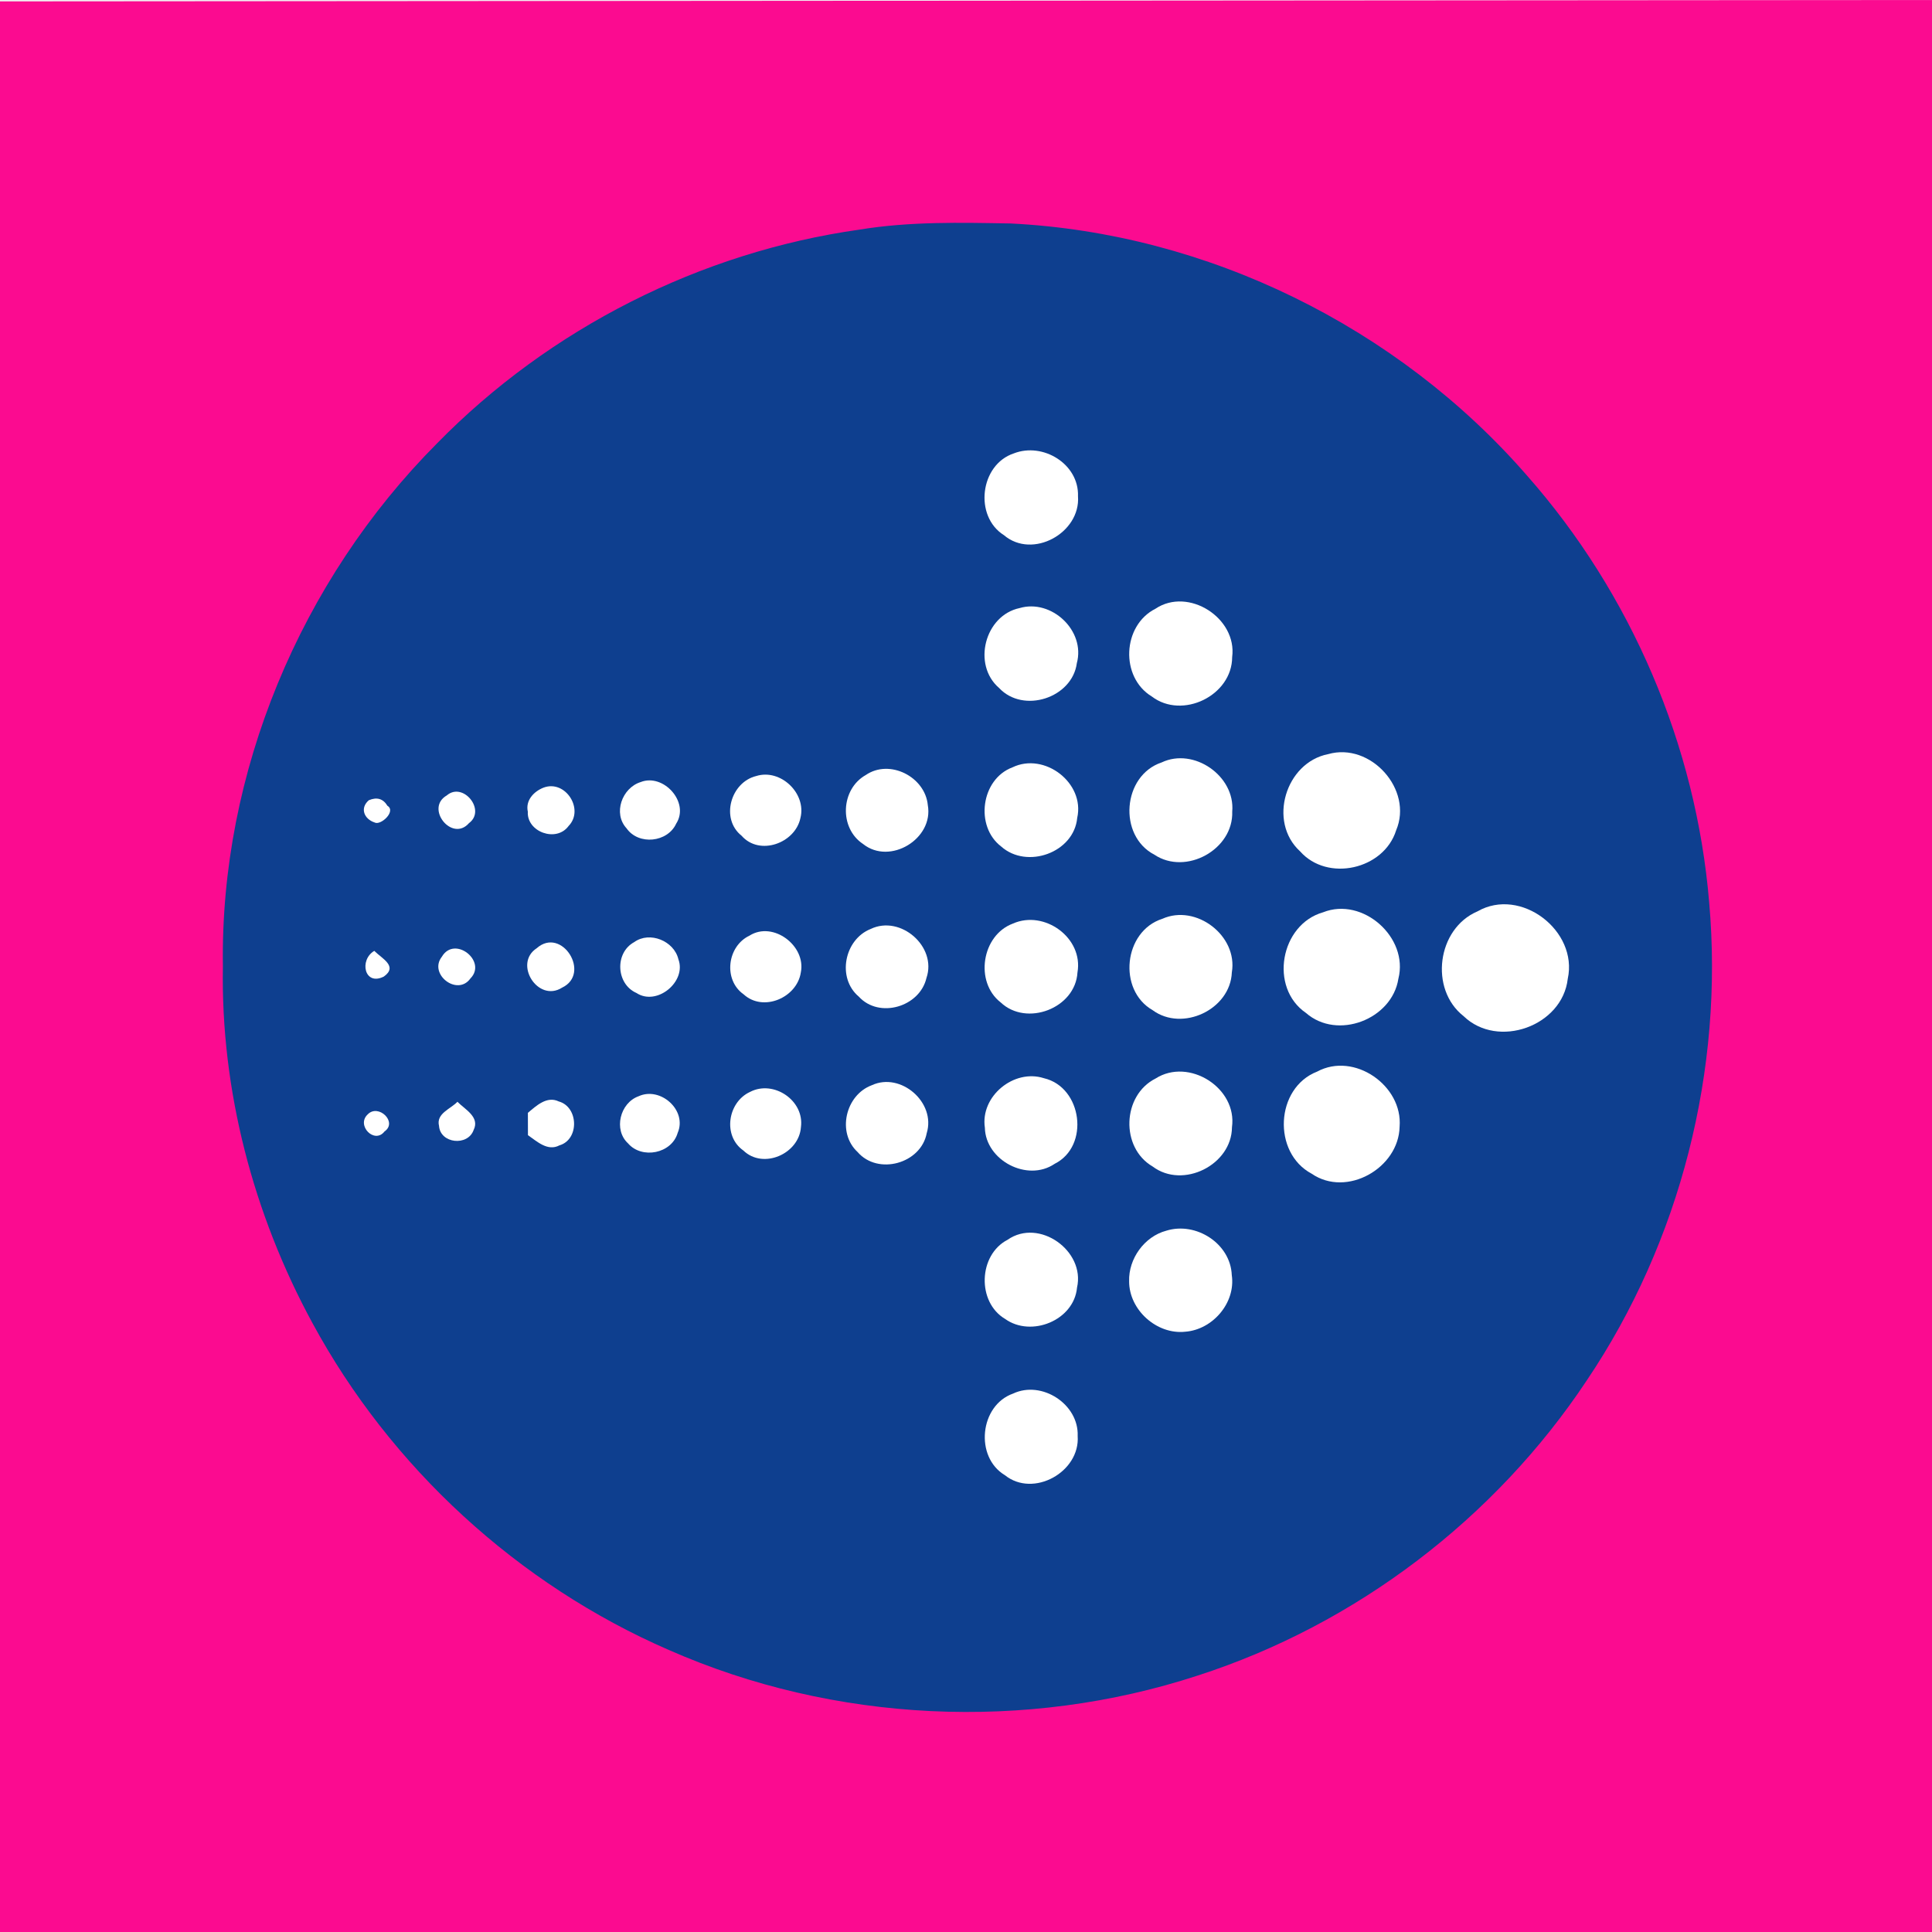
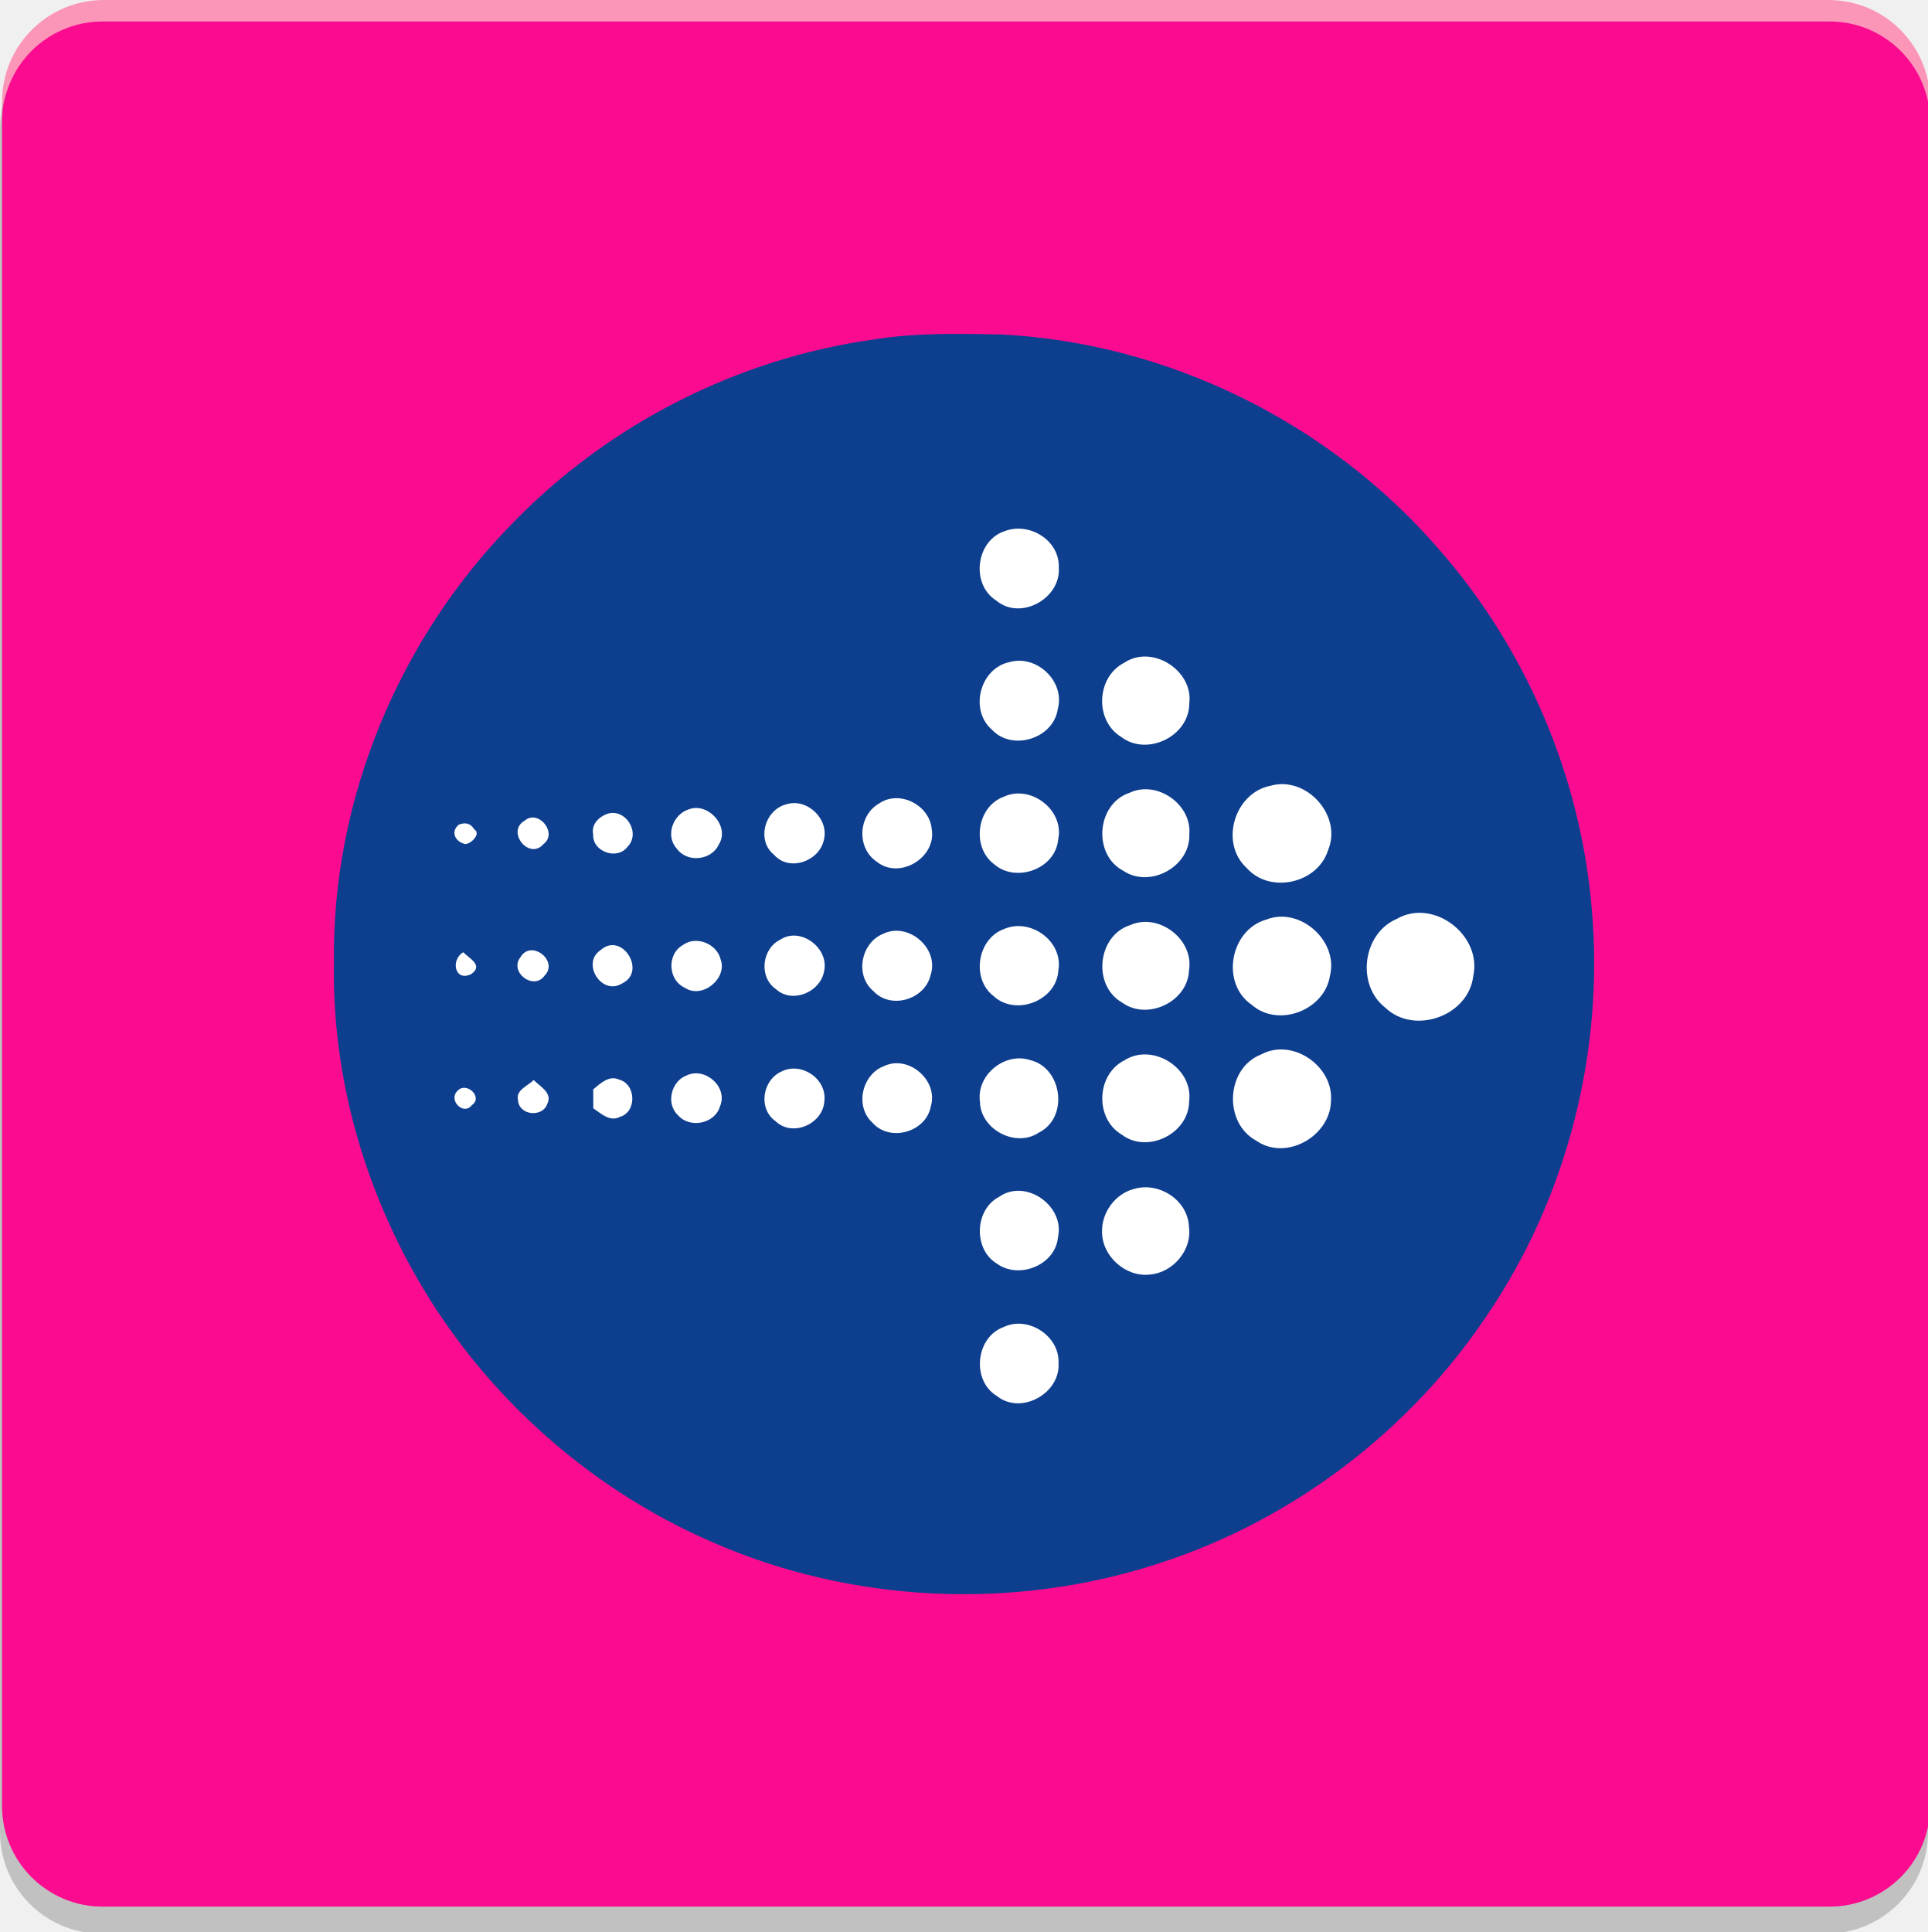
- <svg xmlns="http://www.w3.org/2000/svg" version="1.1" width="300" height="300">
+ <svg xmlns="http://www.w3.org/2000/svg" version="1.1" width="460" height="461">
  <g id="Layer1" name="Layer 1" opacity="1">
    <g id="Shape1">
-       <path id="shapePath1" d="M0,0.218 L300,0 L300,300 C300,300 0,300 0,300 L0,0.218 Z" style="stroke:none;fill-rule:evenodd;fill:#fb0b90;fill-opacity:1;" />
+       <path id="shapePath1" d="M460.583,24.26 C460.583,10.862 449.721,0 436.323,0 L24.758,0 C11.36,0 0.498,10.862 0.498,24.26 L0.498,430.682 C0.498,444.08 11.36,454.942 24.758,454.942 L436.323,454.942 C449.721,454.942 460.583,444.08 460.583,430.682 L460.583,24.26 Z" style="stroke:none;fill-rule:evenodd;fill:#fb96b9;fill-opacity:1;" />
    </g>
    <g id="Shape2">
-       <path id="shapePath2" d="M133.5,35.65 C141.24,34.38 149.11,34.56 156.93,34.7 C187.49,36.21 217.05,50.78 237.11,73.84 C253.29,92.17 263.38,115.76 265.4,140.13 C267.69,166.08 260.96,192.75 246.38,214.37 C232.14,235.82 210.52,252.26 186.01,260.17 C159.36,268.9 129.51,267.51 103.84,256.2 C80.44,246.03 60.65,227.86 48.51,205.43 C39.33,188.54 34.27,169.3 34.61,150.05 C34.16,119.98 46.68,90.12 67.86,68.85 C85.33,51 108.77,39.13 133.5,35.65 Z" style="stroke:none;fill-rule:nonzero;fill:#0e3f8f;fill-opacity:1;" />
+       <path id="shapePath2" d="M460.085,30.72 C460.085,17.322 449.223,6.46 435.825,6.46 L24.26,6.46 C10.862,6.46 0,17.322 0,30.72 L0,437.142 C0,450.541 10.862,461.402 24.26,461.402 L435.825,461.402 C449.223,461.402 460.085,450.541 460.085,437.142 L460.085,30.72 Z" style="stroke:none;fill-rule:evenodd;fill:#000000;fill-opacity:0.196;" />
    </g>
    <g id="Shape3">
-       <path id="shapePath3" d="M157.43,70.4 C161.94,68.64 167.56,72.04 167.39,77.05 C167.81,82.75 160.34,86.89 155.89,83.1 C151.21,80.16 152.17,72.14 157.43,70.4 Z" style="stroke:none;fill-rule:nonzero;fill:#ffffff;fill-opacity:1;" />
+       <path id="shapePath3" d="M460.583,29.111 C460.583,15.864 449.844,5.125 436.596,5.125 L24.485,5.125 C11.238,5.125 0.499,15.864 0.499,29.111 L0.499,430.955 C0.499,444.203 11.238,454.942 24.485,454.942 L436.596,454.942 C449.844,454.942 460.583,444.203 460.583,430.955 L460.583,29.111 Z" style="stroke:none;fill-rule:evenodd;fill:#fb0b90;fill-opacity:1;" />
    </g>
    <g id="Shape4">
-       <path id="shapePath4" d="M158.33,94.42 C163.27,92.97 168.58,97.92 167.21,102.98 C166.49,108.39 158.89,110.85 155.14,106.83 C150.94,103.23 152.9,95.56 158.33,94.42 Z" style="stroke:none;fill-rule:nonzero;fill:#ffffff;fill-opacity:1;" />
+       <path id="shapePath4" d="M208.302,81.031 C218.368,79.379 228.604,79.614 238.774,79.796 C278.519,81.759 316.964,100.709 343.053,130.699 C364.096,154.539 377.218,185.219 379.845,216.913 C382.824,250.663 374.071,285.348 355.109,313.466 C336.589,341.363 308.471,362.744 276.594,373.032 C241.935,384.386 203.113,382.578 169.728,367.869 C139.295,354.642 113.557,331.011 97.768,301.839 C85.829,279.873 79.248,254.85 79.69,229.815 C79.105,190.707 95.388,151.872 122.934,124.21 C145.654,100.995 176.139,85.557 208.302,81.031 Z" style="stroke:none;fill-rule:evenodd;fill:#0e3f8f;fill-opacity:1;" />
    </g>
    <g id="Shape5">
-       <path id="shapePath5" d="M179.41,94.53 C184.53,91.1 192.13,95.97 191.33,102.03 C191.32,108.01 183.59,111.77 178.85,108.15 C173.91,105.15 174.27,97.13 179.41,94.53 Z" style="stroke:none;fill-rule:nonzero;fill:#ffffff;fill-opacity:1;" />
+       <path id="shapePath5" d="M239.705,126.754 C245.57,124.465 252.88,128.887 252.659,135.403 C253.205,142.816 243.49,148.2 237.702,143.271 C231.616,139.447 232.864,129.017 239.705,126.754 Z" style="stroke:none;fill-rule:evenodd;fill:#ffffff;fill-opacity:1;" />
    </g>
    <g id="Shape6">
-       <path id="shapePath6" d="M206.24,117.1 C212.82,115.22 219.48,122.6 216.79,128.94 C214.88,135.03 206.12,137 201.87,132.19 C196.83,127.59 199.63,118.39 206.24,117.1 Z" style="stroke:none;fill-rule:nonzero;fill:#ffffff;fill-opacity:1;" />
+       <path id="shapePath6" d="M240.875,157.993 C247.3,156.107 254.206,162.545 252.424,169.126 C251.488,176.162 241.604,179.361 236.727,174.133 C231.264,169.451 233.813,159.476 240.875,157.993 Z" style="stroke:none;fill-rule:evenodd;fill:#ffffff;fill-opacity:1;" />
    </g>
    <g id="Shape7">
-       <path id="shapePath7" d="M180.38,118.39 C185.37,116.02 191.83,120.49 191.34,126.03 C191.54,131.92 184.14,135.98 179.26,132.72 C173.57,129.77 174.29,120.42 180.38,118.39 Z" style="stroke:none;fill-rule:nonzero;fill:#ffffff;fill-opacity:1;" />
+       <path id="shapePath7" d="M268.291,158.136 C274.95,153.675 284.834,160.009 283.794,167.891 C283.781,175.668 273.727,180.558 267.563,175.85 C261.138,171.948 261.606,161.518 268.291,158.136 Z" style="stroke:none;fill-rule:evenodd;fill:#ffffff;fill-opacity:1;" />
    </g>
    <g id="Shape8">
-       <path id="shapePath8" d="M157.22,119.15 C162.18,116.76 168.49,121.56 167.27,127 C166.76,132.42 159.45,135 155.47,131.45 C151.35,128.32 152.32,120.98 157.22,119.15 Z" style="stroke:none;fill-rule:nonzero;fill:#ffffff;fill-opacity:1;" />
+       <path id="shapePath8" d="M303.185,187.49 C311.743,185.045 320.404,194.643 316.906,202.889 C314.422,210.809 303.029,213.371 297.502,207.115 C290.947,201.133 294.588,189.168 303.185,187.49 Z" style="stroke:none;fill-rule:evenodd;fill:#ffffff;fill-opacity:1;" />
    </g>
    <g id="Shape9">
-       <path id="shapePath9" d="M117.43,120.5 C121.2,119.32 125.26,123.19 124.29,127.02 C123.48,130.93 117.95,132.96 115.15,129.77 C111.83,127.13 113.46,121.46 117.43,120.5 Z" style="stroke:none;fill-rule:nonzero;fill:#ffffff;fill-opacity:1;" />
+       <path id="shapePath9" d="M269.553,189.168 C276.042,186.085 284.444,191.899 283.807,199.104 C284.067,206.764 274.443,212.044 268.096,207.805 C260.696,203.968 261.632,191.808 269.553,189.168 Z" style="stroke:none;fill-rule:evenodd;fill:#ffffff;fill-opacity:1;" />
    </g>
    <g id="Shape10">
-       <path id="shapePath10" d="M134.43,120.35 C138.14,117.8 143.66,120.62 144.07,125.02 C145.01,130.25 138.19,134.4 134.01,131.05 C130.26,128.57 130.54,122.54 134.43,120.35 Z" style="stroke:none;fill-rule:nonzero;fill:#ffffff;fill-opacity:1;" />
+       <path id="shapePath10" d="M239.432,190.156 C245.883,187.048 254.089,193.29 252.502,200.365 C251.839,207.414 242.332,210.77 237.156,206.153 C231.798,202.082 233.059,192.536 239.432,190.156 Z" style="stroke:none;fill-rule:evenodd;fill:#ffffff;fill-opacity:1;" />
    </g>
    <g id="Shape11">
-       <path id="shapePath11" d="M99.48,121.44 C103.01,120.04 107.13,124.57 105,127.89 C103.66,130.82 99.16,131.29 97.29,128.62 C95.15,126.3 96.59,122.34 99.48,121.44 Z" style="stroke:none;fill-rule:nonzero;fill:#ffffff;fill-opacity:1;" />
+       <path id="shapePath11" d="M187.683,191.912 C192.586,190.377 197.866,195.41 196.605,200.391 C195.551,205.477 188.359,208.117 184.717,203.968 C180.4,200.534 182.52,193.16 187.683,191.912 Z" style="stroke:none;fill-rule:evenodd;fill:#ffffff;fill-opacity:1;" />
    </g>
    <g id="Shape12">
-       <path id="shapePath12" d="M84.41,122.3 C87.81,121.03 90.79,125.7 88.28,128.27 C86.38,130.86 81.77,129.18 81.96,126.04 C81.57,124.28 82.89,122.89 84.41,122.3 Z" style="stroke:none;fill-rule:nonzero;fill:#ffffff;fill-opacity:1;" />
+       <path id="shapePath12" d="M209.792,191.717 C214.617,188.4 221.796,192.068 222.33,197.79 C223.552,204.592 214.682,209.99 209.246,205.633 C204.369,202.407 204.733,194.565 209.792,191.717 Z" style="stroke:none;fill-rule:evenodd;fill:#ffffff;fill-opacity:1;" />
    </g>
    <g id="Shape13">
-       <path id="shapePath13" d="M69.38,123.51 C71.9,121.34 75.54,125.81 72.82,127.82 C70.19,130.82 65.94,125.49 69.38,123.51 Z" style="stroke:none;fill-rule:nonzero;fill:#ffffff;fill-opacity:1;" />
+       <path id="shapePath13" d="M164.338,193.134 C168.929,191.314 174.287,197.205 171.517,201.523 C169.774,205.334 163.922,205.945 161.49,202.472 C158.706,199.455 160.579,194.305 164.338,193.134 Z" style="stroke:none;fill-rule:evenodd;fill:#ffffff;fill-opacity:1;" />
    </g>
    <g id="Shape14">
-       <path id="shapePath14" d="M57.27,124.26 C58.53,123.73 59.49,124.02 60.16,125.12 C61.57,125.98 59.09,128.25 58.16,127.71 C56.55,127.18 55.84,125.49 57.27,124.26 Z" style="stroke:none;fill-rule:nonzero;fill:#ffffff;fill-opacity:1;" />
+       <path id="shapePath14" d="M144.738,194.253 C149.16,192.601 153.036,198.675 149.772,202.017 C147.301,205.386 141.305,203.201 141.552,199.117 C141.045,196.828 142.762,195.02 144.738,194.253 Z" style="stroke:none;fill-rule:evenodd;fill:#ffffff;fill-opacity:1;" />
    </g>
    <g id="Shape15">
-       <path id="shapePath15" d="M205.45,141.66 C211.61,139.21 218.77,145.57 217.14,151.98 C216.15,158.3 207.66,161.56 202.79,157.29 C197.04,153.36 198.8,143.55 205.45,141.66 Z" style="stroke:none;fill-rule:nonzero;fill:#ffffff;fill-opacity:1;" />
+       <path id="shapePath15" d="M125.191,195.826 C128.468,193.004 133.203,198.818 129.665,201.432 C126.245,205.334 120.717,198.402 125.191,195.826 Z" style="stroke:none;fill-rule:evenodd;fill:#ffffff;fill-opacity:1;" />
    </g>
    <g id="Shape16">
-       <path id="shapePath16" d="M229.42,141.52 C236.13,137.67 245.08,144.52 243.44,151.99 C242.6,159.35 232.58,162.92 227.27,157.79 C221.91,153.59 223.15,144.19 229.42,141.52 Z" style="stroke:none;fill-rule:nonzero;fill:#ffffff;fill-opacity:1;" />
+       <path id="shapePath16" d="M109.441,196.802 C111.08,196.113 112.329,196.49 113.2,197.92 C115.034,199.039 111.808,201.991 110.599,201.289 C108.505,200.6 107.582,198.402 109.441,196.802 Z" style="stroke:none;fill-rule:evenodd;fill:#ffffff;fill-opacity:1;" />
    </g>
    <g id="Shape17">
-       <path id="shapePath17" d="M180.49,142.67 C185.73,140.33 192.24,145.3 191.28,150.99 C191.05,156.76 183.61,160.26 178.98,156.86 C173.52,153.72 174.47,144.59 180.49,142.67 Z" style="stroke:none;fill-rule:nonzero;fill:#ffffff;fill-opacity:1;" />
+       <path id="shapePath17" d="M302.158,219.432 C310.169,216.245 319.481,224.517 317.361,232.853 C316.074,241.073 305.032,245.313 298.698,239.759 C291.22,234.648 293.509,221.89 302.158,219.432 Z" style="stroke:none;fill-rule:evenodd;fill:#ffffff;fill-opacity:1;" />
    </g>
    <g id="Shape18">
-       <path id="shapePath18" d="M157.29,143.41 C162.17,141.25 168.25,145.62 167.31,151 C166.98,156.58 159.4,159.46 155.38,155.65 C151.31,152.48 152.43,145.21 157.29,143.41 Z" style="stroke:none;fill-rule:nonzero;fill:#ffffff;fill-opacity:1;" />
+       <path id="shapePath18" d="M333.332,219.249 C342.059,214.242 353.699,223.151 351.566,232.866 C350.473,242.438 337.442,247.081 330.536,240.409 C323.565,234.947 325.177,222.722 333.332,219.249 Z" style="stroke:none;fill-rule:evenodd;fill:#ffffff;fill-opacity:1;" />
    </g>
    <g id="Shape19">
-       <path id="shapePath19" d="M135.2,144.25 C139.82,142.03 145.53,146.98 143.86,151.86 C142.82,156.35 136.53,158.22 133.36,154.76 C129.91,151.87 131.1,145.87 135.2,144.25 Z" style="stroke:none;fill-rule:nonzero;fill:#ffffff;fill-opacity:1;" />
+       <path id="shapePath19" d="M269.696,220.745 C276.511,217.702 284.977,224.166 283.729,231.566 C283.43,239.07 273.753,243.622 267.732,239.2 C260.631,235.116 261.866,223.242 269.696,220.745 Z" style="stroke:none;fill-rule:evenodd;fill:#ffffff;fill-opacity:1;" />
    </g>
    <g id="Shape20">
-       <path id="shapePath20" d="M116.39,145.28 C120.05,142.97 125.2,146.87 124.35,151.01 C123.75,154.93 118.51,157.19 115.47,154.4 C112.27,152.15 112.91,146.92 116.39,145.28 Z" style="stroke:none;fill-rule:nonzero;fill:#ffffff;fill-opacity:1;" />
+       <path id="shapePath20" d="M239.523,221.708 C245.87,218.898 253.777,224.582 252.554,231.579 C252.125,238.836 242.267,242.581 237.039,237.626 C231.746,233.504 233.202,224.049 239.523,221.708 Z" style="stroke:none;fill-rule:evenodd;fill:#ffffff;fill-opacity:1;" />
    </g>
    <g id="Shape21">
-       <path id="shapePath21" d="M98.48,146.29 C100.89,144.55 104.67,146.11 105.34,148.95 C106.64,152.43 102,156.27 98.83,154.19 C95.66,152.8 95.42,147.95 98.48,146.29 Z" style="stroke:none;fill-rule:nonzero;fill:#ffffff;fill-opacity:1;" />
+       <path id="shapePath21" d="M210.794,222.8 C216.802,219.913 224.228,226.351 222.056,232.697 C220.704,238.537 212.523,240.969 208.401,236.469 C203.914,232.71 205.461,224.907 210.794,222.8 Z" style="stroke:none;fill-rule:evenodd;fill:#ffffff;fill-opacity:1;" />
    </g>
    <g id="Shape22">
-       <path id="shapePath22" d="M83.34,147.24 C87.23,143.8 91.84,151.19 87.28,153.36 C83.53,155.74 79.68,149.62 83.34,147.24 Z" style="stroke:none;fill-rule:nonzero;fill:#ffffff;fill-opacity:1;" />
+       <path id="shapePath22" d="M186.33,224.14 C191.09,221.135 197.788,226.207 196.683,231.592 C195.902,236.69 189.087,239.629 185.134,236.001 C180.972,233.074 181.804,226.272 186.33,224.14 Z" style="stroke:none;fill-rule:evenodd;fill:#ffffff;fill-opacity:1;" />
    </g>
    <g id="Shape23">
-       <path id="shapePath23" d="M58.12,147.65 C59.29,148.84 61.85,150.04 59.6,151.64 C56.59,153.16 55.73,149.07 58.12,147.65 Z" style="stroke:none;fill-rule:nonzero;fill:#ffffff;fill-opacity:1;" />
+       <path id="shapePath23" d="M163.037,225.453 C166.172,223.19 171.088,225.219 171.959,228.913 C173.65,233.439 167.615,238.433 163.492,235.728 C159.37,233.92 159.058,227.612 163.037,225.453 Z" style="stroke:none;fill-rule:evenodd;fill:#ffffff;fill-opacity:1;" />
    </g>
    <g id="Shape24">
-       <path id="shapePath24" d="M68.62,148.55 C70.6,145.21 75.68,149.26 73.05,151.93 C71.03,154.77 66.48,151.26 68.62,148.55 Z" style="stroke:none;fill-rule:nonzero;fill:#ffffff;fill-opacity:1;" />
+       <path id="shapePath24" d="M143.347,226.689 C148.406,222.215 154.402,231.826 148.471,234.648 C143.594,237.743 138.587,229.784 143.347,226.689 Z" style="stroke:none;fill-rule:evenodd;fill:#ffffff;fill-opacity:1;" />
    </g>
    <g id="Shape25">
-       <path id="shapePath25" d="M204.52,166.4 C210.27,163.29 217.85,168.56 217.33,174.96 C217.19,181.39 209.12,186 203.67,182.25 C197.55,178.99 198.02,168.93 204.52,166.4 Z" style="stroke:none;fill-rule:nonzero;fill:#ffffff;fill-opacity:1;" />
+       <path id="shapePath25" d="M110.547,227.222 C112.068,228.77 115.398,230.33 112.472,232.411 C108.557,234.388 107.438,229.069 110.547,227.222 Z" style="stroke:none;fill-rule:evenodd;fill:#ffffff;fill-opacity:1;" />
    </g>
    <g id="Shape26">
-       <path id="shapePath26" d="M162.09,167.42 C168.06,168.81 169.26,177.98 163.76,180.72 C159.53,183.6 153.04,180.18 152.93,175.11 C152.2,170.22 157.44,165.93 162.09,167.42 Z" style="stroke:none;fill-rule:nonzero;fill:#ffffff;fill-opacity:1;" />
+       <path id="shapePath26" d="M124.203,228.392 C126.778,224.049 133.385,229.316 129.964,232.788 C127.337,236.482 121.419,231.917 124.203,228.392 Z" style="stroke:none;fill-rule:evenodd;fill:#ffffff;fill-opacity:1;" />
    </g>
    <g id="Shape27">
-       <path id="shapePath27" d="M179.44,167.47 C184.61,164.18 192.15,168.93 191.3,175.04 C191.26,180.9 183.68,184.67 178.99,181.14 C173.95,178.21 174.24,170.08 179.44,167.47 Z" style="stroke:none;fill-rule:nonzero;fill:#ffffff;fill-opacity:1;" />
+       <path id="shapePath27" d="M300.948,251.607 C308.426,247.562 318.285,254.416 317.608,262.74 C317.426,271.103 306.931,277.098 299.843,272.221 C291.883,267.981 292.495,254.898 300.948,251.607 Z" style="stroke:none;fill-rule:evenodd;fill:#ffffff;fill-opacity:1;" />
    </g>
    <g id="Shape28">
-       <path id="shapePath28" d="M135.38,168.51 C139.88,166.43 145.36,171.2 143.9,175.96 C143.01,180.69 136.33,182.54 133.17,178.89 C129.9,175.87 131.29,170.02 135.38,168.51 Z" style="stroke:none;fill-rule:nonzero;fill:#ffffff;fill-opacity:1;" />
+       <path id="shapePath28" d="M245.766,252.934 C253.53,254.742 255.091,266.668 247.937,270.231 C242.436,273.977 233.996,269.529 233.852,262.935 C232.903,256.575 239.718,250.996 245.766,252.934 Z" style="stroke:none;fill-rule:evenodd;fill:#ffffff;fill-opacity:1;" />
    </g>
    <g id="Shape29">
-       <path id="shapePath29" d="M116.47,169.55 C120.12,167.65 124.92,170.88 124.37,175.01 C124.08,179.18 118.5,181.62 115.43,178.65 C112.19,176.39 112.99,171.14 116.47,169.55 Z" style="stroke:none;fill-rule:nonzero;fill:#ffffff;fill-opacity:1;" />
+       <path id="shapePath29" d="M268.33,252.999 C275.054,248.72 284.86,254.898 283.755,262.844 C283.703,270.465 273.845,275.368 267.745,270.777 C261.19,266.967 261.567,256.393 268.33,252.999 Z" style="stroke:none;fill-rule:evenodd;fill:#ffffff;fill-opacity:1;" />
    </g>
    <g id="Shape30">
-       <path id="shapePath30" d="M99.15,170.23 C102.55,168.66 106.74,172.41 105.23,175.91 C104.3,179.14 99.67,180.04 97.52,177.54 C95.23,175.43 96.28,171.26 99.15,170.23 Z" style="stroke:none;fill-rule:nonzero;fill:#ffffff;fill-opacity:1;" />
+       <path id="shapePath30" d="M211.028,254.351 C216.88,251.646 224.007,257.85 222.108,264.041 C220.951,270.192 212.263,272.598 208.154,267.851 C203.901,263.924 205.708,256.315 211.028,254.351 Z" style="stroke:none;fill-rule:evenodd;fill:#ffffff;fill-opacity:1;" />
    </g>
    <g id="Shape31">
-       <path id="shapePath31" d="M81.97,172.8 C83.28,171.71 84.91,170.14 86.76,171.03 C89.84,171.87 89.99,176.94 86.87,177.85 C85.03,178.82 83.39,177.24 81.98,176.27 C81.98,175.4 81.97,173.67 81.97,172.8 Z" style="stroke:none;fill-rule:nonzero;fill:#ffffff;fill-opacity:1;" />
+       <path id="shapePath31" d="M186.434,255.704 C191.181,253.233 197.424,257.434 196.709,262.805 C196.331,268.228 189.074,271.402 185.082,267.539 C180.868,264.6 181.908,257.772 186.434,255.704 Z" style="stroke:none;fill-rule:evenodd;fill:#ffffff;fill-opacity:1;" />
    </g>
    <g id="Shape32">
-       <path id="shapePath32" d="M68.17,174.82 C67.7,172.89 69.97,172.21 71.03,171.08 C72.17,172.26 74.54,173.43 73.55,175.45 C72.66,178.03 68.36,177.59 68.17,174.82 Z" style="stroke:none;fill-rule:nonzero;fill:#ffffff;fill-opacity:1;" />
+       <path id="shapePath32" d="M163.909,256.588 C168.33,254.547 173.78,259.424 171.816,263.976 C170.606,268.176 164.585,269.347 161.789,266.095 C158.81,263.351 160.176,257.928 163.909,256.588 Z" style="stroke:none;fill-rule:evenodd;fill:#ffffff;fill-opacity:1;" />
    </g>
    <g id="Shape33">
-       <path id="shapePath33" d="M57.09,173.05 C58.74,171.32 61.8,174.24 59.71,175.69 C58.14,177.71 55.28,174.74 57.09,173.05 Z" style="stroke:none;fill-rule:nonzero;fill:#ffffff;fill-opacity:1;" />
+       <path id="shapePath33" d="M141.565,259.931 C143.269,258.513 145.389,256.471 147.795,257.629 C151.8,258.721 151.996,265.315 147.938,266.499 C145.545,267.76 143.412,265.705 141.578,264.444 C141.578,263.312 141.565,261.062 141.565,259.931 Z" style="stroke:none;fill-rule:evenodd;fill:#ffffff;fill-opacity:1;" />
    </g>
    <g id="Shape34">
-       <path id="shapePath34" d="M181.11,191.1 C185.71,189.67 191.08,193.09 191.27,198 C191.9,202.31 188.29,206.48 184.03,206.79 C179.62,207.26 175.32,203.4 175.33,198.96 C175.22,195.46 177.7,192 181.11,191.1 Z" style="stroke:none;fill-rule:nonzero;fill:#ffffff;fill-opacity:1;" />
+       <path id="shapePath34" d="M123.617,262.558 C123.006,260.048 125.958,259.164 127.337,257.694 C128.82,259.229 131.902,260.75 130.614,263.377 C129.457,266.733 123.865,266.16 123.617,262.558 Z" style="stroke:none;fill-rule:evenodd;fill:#ffffff;fill-opacity:1;" />
    </g>
    <g id="Shape35">
-       <path id="shapePath35" d="M156.46,192.51 C161.35,189.09 168.55,194.23 167.24,199.94 C166.77,205.04 160.12,207.71 156.07,204.8 C151.67,202.19 151.91,194.86 156.46,192.51 Z" style="stroke:none;fill-rule:nonzero;fill:#ffffff;fill-opacity:1;" />
+       <path id="shapePath35" d="M109.207,260.256 C111.353,258.006 115.333,261.804 112.615,263.689 C110.573,266.317 106.853,262.454 109.207,260.256 Z" style="stroke:none;fill-rule:evenodd;fill:#ffffff;fill-opacity:1;" />
    </g>
    <g id="Shape36">
-       <path id="shapePath36" d="M157.32,216.39 C161.77,214.3 167.54,218.04 167.34,222.98 C167.74,228.57 160.46,232.63 156.03,229.06 C151.32,226.23 152.12,218.22 157.32,216.39 Z" style="stroke:none;fill-rule:nonzero;fill:#ffffff;fill-opacity:1;" />
+       <path id="shapePath36" d="M270.502,283.731 C276.485,281.871 283.469,286.319 283.716,292.705 C284.535,298.31 279.84,303.734 274.3,304.137 C268.564,304.748 262.972,299.728 262.985,293.953 C262.842,289.401 266.067,284.901 270.502,283.731 Z" style="stroke:none;fill-rule:evenodd;fill:#ffffff;fill-opacity:1;" />
+     </g>
+     <g id="Shape37">
+       <path id="shapePath37" d="M238.443,285.565 C244.803,281.117 254.167,287.802 252.463,295.228 C251.852,301.861 243.203,305.333 237.936,301.549 C232.214,298.154 232.526,288.621 238.443,285.565 Z" style="stroke:none;fill-rule:evenodd;fill:#ffffff;fill-opacity:1;" />
+     </g>
+     <g id="Shape38">
+       <path id="shapePath38" d="M239.562,316.622 C245.349,313.904 252.854,318.768 252.593,325.193 C253.114,332.463 243.646,337.743 237.884,333.1 C231.759,329.419 232.799,319.002 239.562,316.622 Z" style="stroke:none;fill-rule:evenodd;fill:#ffffff;fill-opacity:1;" />
    </g>
  </g>
</svg>
